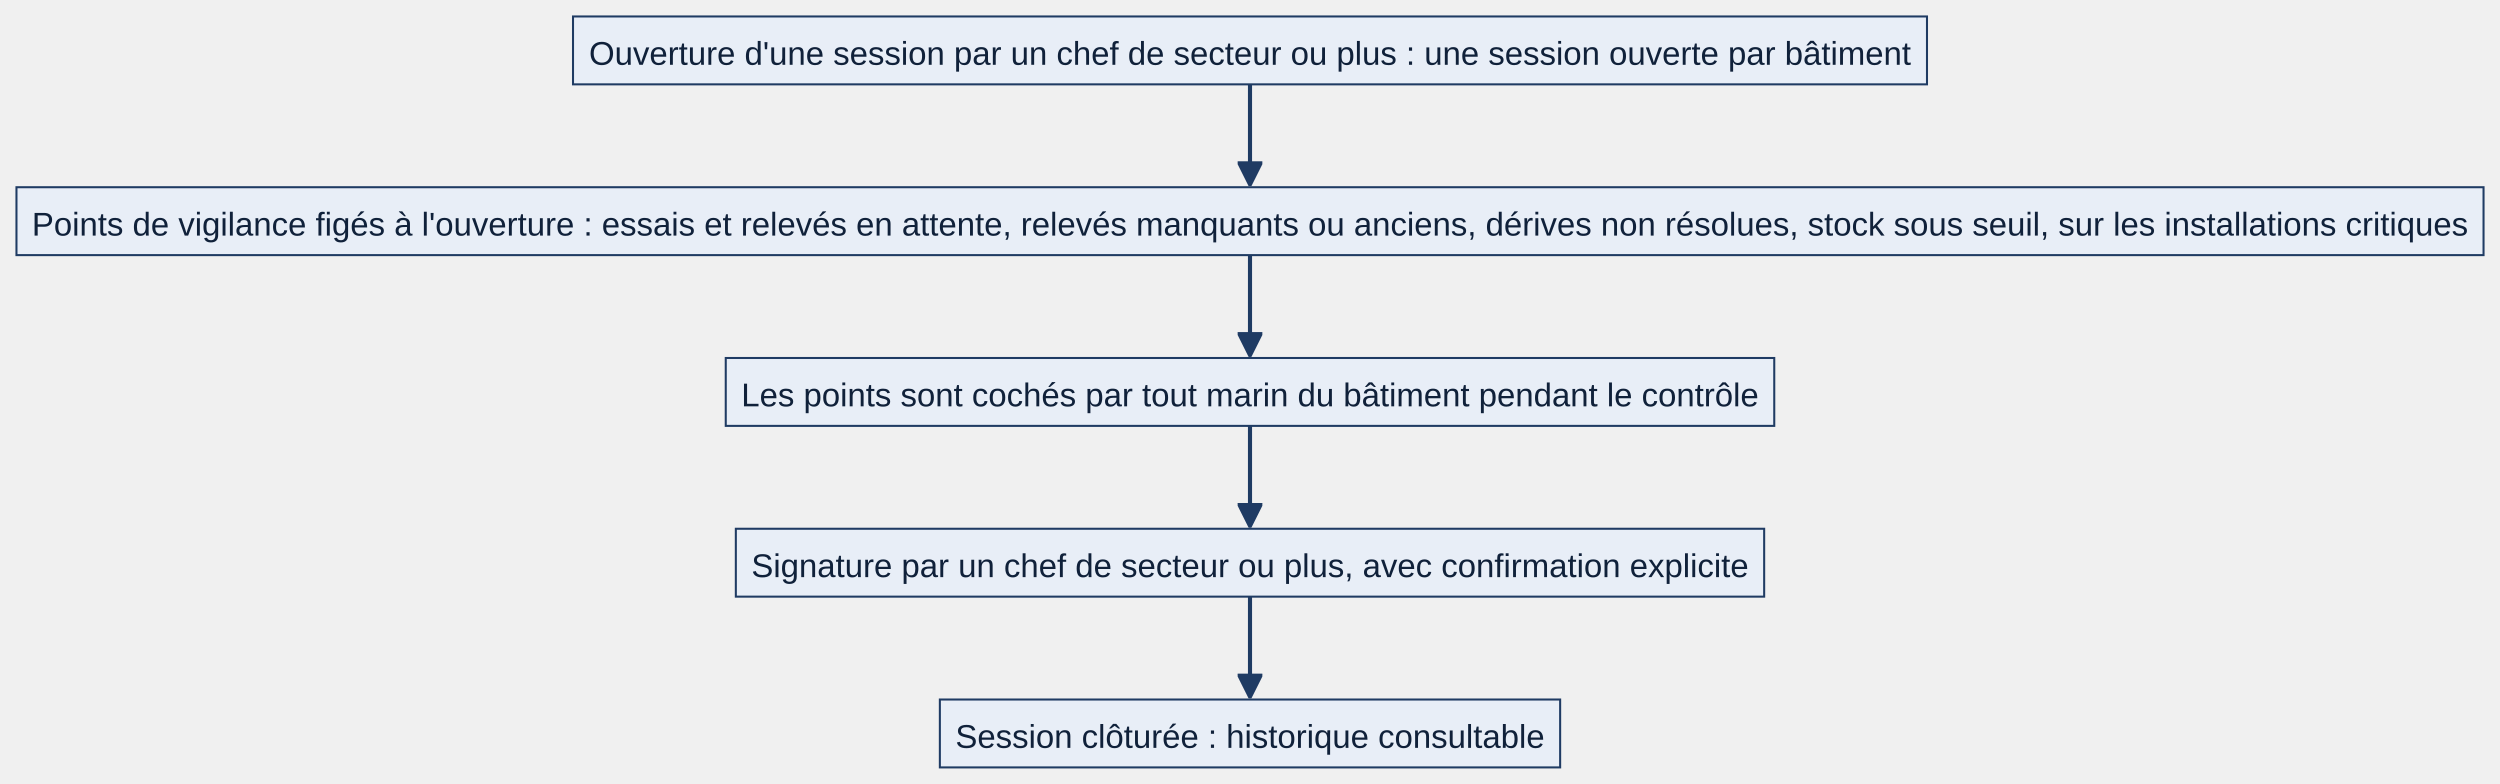
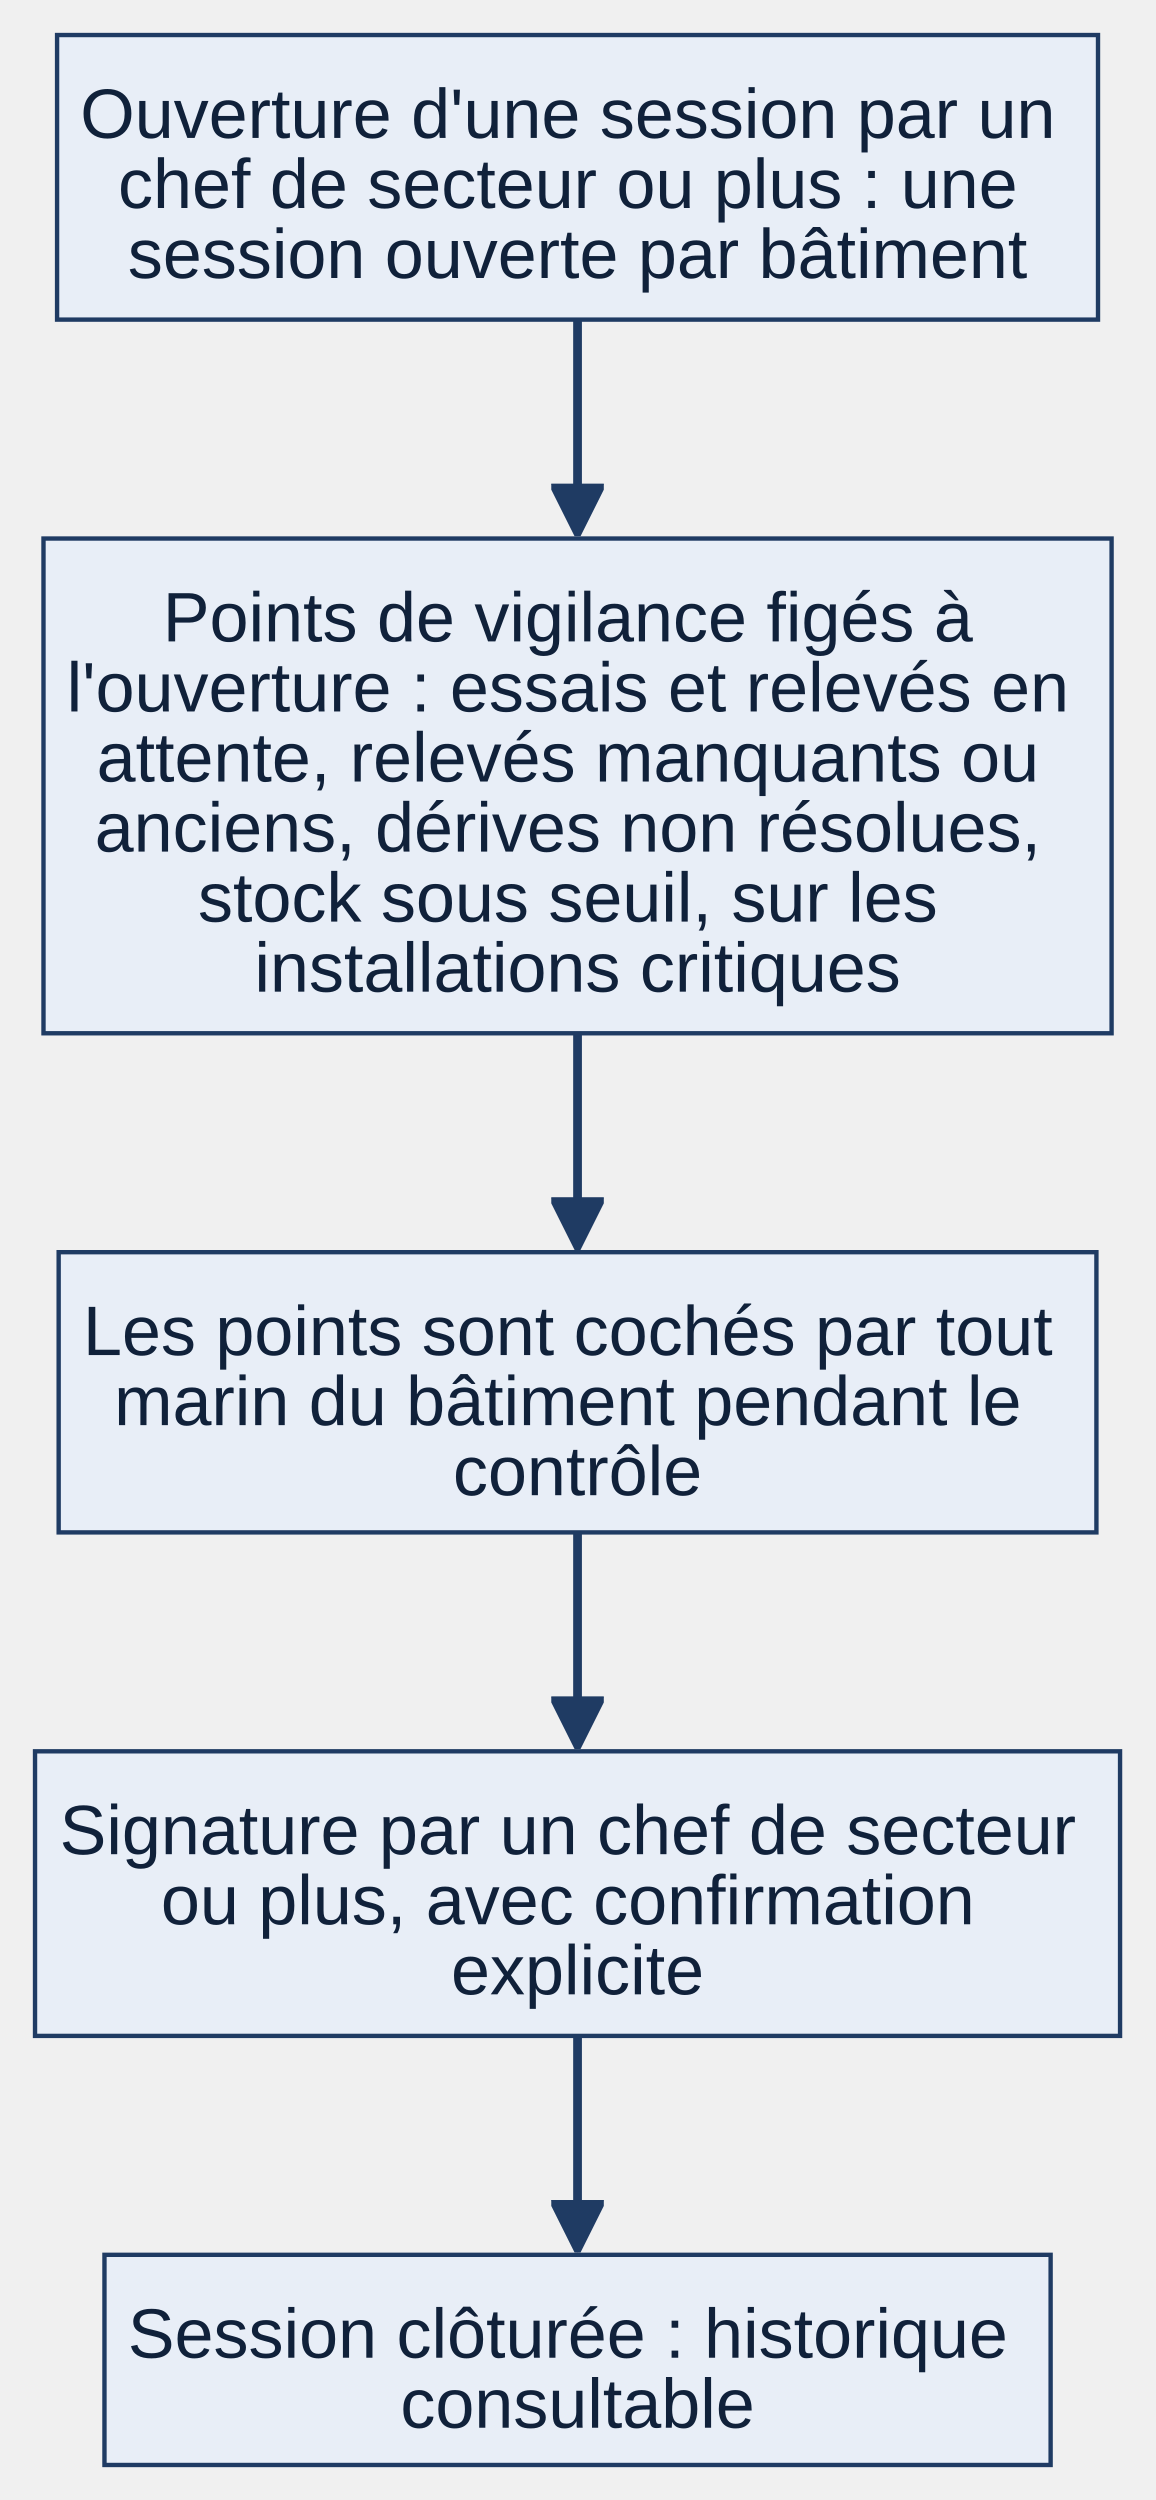
- <svg xmlns="http://www.w3.org/2000/svg" aria-roledescription="flowchart-v2" role="graphics-document document" viewBox="-8 -8 1215.125 381" style="max-width: 1215.125px;" width="100%" id="sS32_appareillage_reelmmd">
+ <svg xmlns="http://www.w3.org/2000/svg" aria-roledescription="flowchart-v2" role="graphics-document document" viewBox="-8 -8 263.82 571" style="max-width: 263.82px;" width="100%" id="sS32_appareillage_reelmmd">
  <style>#sS32_appareillage_reelmmd{font-family:Arial,sans-serif;font-size:16px;fill:#10213a;}#sS32_appareillage_reelmmd .error-icon{fill:#ffffff;}#sS32_appareillage_reelmmd .error-text{fill:#000000;stroke:#000000;}#sS32_appareillage_reelmmd .edge-thickness-normal{stroke-width:2px;}#sS32_appareillage_reelmmd .edge-thickness-thick{stroke-width:3.5px;}#sS32_appareillage_reelmmd .edge-pattern-solid{stroke-dasharray:0;}#sS32_appareillage_reelmmd .edge-pattern-dashed{stroke-dasharray:3;}#sS32_appareillage_reelmmd .edge-pattern-dotted{stroke-dasharray:2;}#sS32_appareillage_reelmmd .marker{fill:#1f3b63;stroke:#1f3b63;}#sS32_appareillage_reelmmd .marker.cross{stroke:#1f3b63;}#sS32_appareillage_reelmmd svg{font-family:Arial,sans-serif;font-size:16px;}#sS32_appareillage_reelmmd .label{font-family:Arial,sans-serif;color:#10213a;}#sS32_appareillage_reelmmd .cluster-label text{fill:#000000;}#sS32_appareillage_reelmmd .cluster-label span,#sS32_appareillage_reelmmd p{color:#000000;}#sS32_appareillage_reelmmd .label text,#sS32_appareillage_reelmmd span,#sS32_appareillage_reelmmd p{fill:#10213a;color:#10213a;}#sS32_appareillage_reelmmd .node rect,#sS32_appareillage_reelmmd .node circle,#sS32_appareillage_reelmmd .node ellipse,#sS32_appareillage_reelmmd .node polygon,#sS32_appareillage_reelmmd .node path{fill:#e8eef7;stroke:#1f3b63;stroke-width:1px;}#sS32_appareillage_reelmmd .flowchart-label text{text-anchor:middle;}#sS32_appareillage_reelmmd .node .katex path{fill:#000;stroke:#000;stroke-width:1px;}#sS32_appareillage_reelmmd .node .label{text-align:center;}#sS32_appareillage_reelmmd .node.clickable{cursor:pointer;}#sS32_appareillage_reelmmd .arrowheadPath{fill:#0b0b0b;}#sS32_appareillage_reelmmd .edgePath .path{stroke:#1f3b63;stroke-width:2.0px;}#sS32_appareillage_reelmmd .flowchart-link{stroke:#1f3b63;fill:none;}#sS32_appareillage_reelmmd .edgeLabel{background-color:#f3f6fa;text-align:center;}#sS32_appareillage_reelmmd .edgeLabel rect{opacity:0.5;background-color:#f3f6fa;fill:#f3f6fa;}#sS32_appareillage_reelmmd .labelBkg{background-color:rgba(243, 246, 250, 0.5);}#sS32_appareillage_reelmmd .cluster rect{fill:#ffffff;stroke:hsl(0, 0%, 90%);stroke-width:1px;}#sS32_appareillage_reelmmd .cluster text{fill:#000000;}#sS32_appareillage_reelmmd .cluster span,#sS32_appareillage_reelmmd p{color:#000000;}#sS32_appareillage_reelmmd div.mermaidTooltip{position:absolute;text-align:center;max-width:200px;padding:2px;font-family:Arial,sans-serif;font-size:12px;background:#ffffff;border:1px solid hsl(0, 0%, 90%);border-radius:2px;pointer-events:none;z-index:100;}#sS32_appareillage_reelmmd .flowchartTitleText{text-anchor:middle;font-size:18px;fill:#10213a;}#sS32_appareillage_reelmmd :root{--mermaid-font-family:"trebuchet ms",verdana,arial,sans-serif;}</style>
  <g>
    <marker orient="auto" markerHeight="12" markerWidth="12" markerUnits="userSpaceOnUse" refY="5" refX="6" viewBox="0 0 10 10" class="marker flowchart" id="sS32_appareillage_reelmmd_flowchart-pointEnd">
      <path style="stroke-width: 1; stroke-dasharray: 1, 0;" class="arrowMarkerPath" d="M 0 0 L 10 5 L 0 10 z" />
    </marker>
    <marker orient="auto" markerHeight="12" markerWidth="12" markerUnits="userSpaceOnUse" refY="5" refX="4.5" viewBox="0 0 10 10" class="marker flowchart" id="sS32_appareillage_reelmmd_flowchart-pointStart">
      <path style="stroke-width: 1; stroke-dasharray: 1, 0;" class="arrowMarkerPath" d="M 0 5 L 10 10 L 10 0 z" />
    </marker>
    <marker orient="auto" markerHeight="11" markerWidth="11" markerUnits="userSpaceOnUse" refY="5" refX="11" viewBox="0 0 10 10" class="marker flowchart" id="sS32_appareillage_reelmmd_flowchart-circleEnd">
      <circle style="stroke-width: 1; stroke-dasharray: 1, 0;" class="arrowMarkerPath" r="5" cy="5" cx="5" />
    </marker>
    <marker orient="auto" markerHeight="11" markerWidth="11" markerUnits="userSpaceOnUse" refY="5" refX="-1" viewBox="0 0 10 10" class="marker flowchart" id="sS32_appareillage_reelmmd_flowchart-circleStart">
      <circle style="stroke-width: 1; stroke-dasharray: 1, 0;" class="arrowMarkerPath" r="5" cy="5" cx="5" />
    </marker>
    <marker orient="auto" markerHeight="11" markerWidth="11" markerUnits="userSpaceOnUse" refY="5.2" refX="12" viewBox="0 0 11 11" class="marker cross flowchart" id="sS32_appareillage_reelmmd_flowchart-crossEnd">
      <path style="stroke-width: 2; stroke-dasharray: 1, 0;" class="arrowMarkerPath" d="M 1,1 l 9,9 M 10,1 l -9,9" />
    </marker>
    <marker orient="auto" markerHeight="11" markerWidth="11" markerUnits="userSpaceOnUse" refY="5.2" refX="-1" viewBox="0 0 11 11" class="marker cross flowchart" id="sS32_appareillage_reelmmd_flowchart-crossStart">
      <path style="stroke-width: 2; stroke-dasharray: 1, 0;" class="arrowMarkerPath" d="M 1,1 l 9,9 M 10,1 l -9,9" />
    </marker>
    <g class="root">
      <g class="clusters" />
      <g class="edgePaths">
-         <path marker-end="url(#sS32_appareillage_reelmmd_flowchart-pointEnd)" style="fill:none;" class="edge-thickness-normal edge-pattern-solid flowchart-link LS-O LE-G" id="L-O-G-0" d="M599.563,33L599.563,37.167C599.563,41.333,599.563,49.667,599.563,57.117C599.563,64.567,599.563,71.133,599.563,74.417L599.563,77.7" />
-         <path marker-end="url(#sS32_appareillage_reelmmd_flowchart-pointEnd)" style="fill:none;" class="edge-thickness-normal edge-pattern-solid flowchart-link LS-G LE-C" id="L-G-C-0" d="M599.563,116L599.563,120.167C599.563,124.333,599.563,132.667,599.563,140.117C599.563,147.567,599.563,154.133,599.563,157.417L599.563,160.7" />
-         <path marker-end="url(#sS32_appareillage_reelmmd_flowchart-pointEnd)" style="fill:none;" class="edge-thickness-normal edge-pattern-solid flowchart-link LS-C LE-S" id="L-C-S-0" d="M599.563,199L599.563,203.167C599.563,207.333,599.563,215.667,599.563,223.117C599.563,230.567,599.563,237.133,599.563,240.417L599.563,243.7" />
-         <path marker-end="url(#sS32_appareillage_reelmmd_flowchart-pointEnd)" style="fill:none;" class="edge-thickness-normal edge-pattern-solid flowchart-link LS-S LE-H" id="L-S-H-0" d="M599.563,282L599.563,286.167C599.563,290.333,599.563,298.667,599.563,306.117C599.563,313.567,599.563,320.133,599.563,323.417L599.563,326.7" />
+         <path marker-end="url(#sS32_appareillage_reelmmd_flowchart-pointEnd)" style="fill:none;" class="edge-thickness-normal edge-pattern-solid flowchart-link LS-O LE-G" id="L-O-G-0" d="M123.91,65L123.91,69.167C123.91,73.333,123.91,81.667,123.91,89.117C123.91,96.567,123.91,103.133,123.91,106.417L123.91,109.7" />
+         <path marker-end="url(#sS32_appareillage_reelmmd_flowchart-pointEnd)" style="fill:none;" class="edge-thickness-normal edge-pattern-solid flowchart-link LS-G LE-C" id="L-G-C-0" d="M123.91,228L123.91,232.167C123.91,236.333,123.91,244.667,123.91,252.117C123.91,259.567,123.91,266.133,123.91,269.417L123.91,272.7" />
+         <path marker-end="url(#sS32_appareillage_reelmmd_flowchart-pointEnd)" style="fill:none;" class="edge-thickness-normal edge-pattern-solid flowchart-link LS-C LE-S" id="L-C-S-0" d="M123.91,342L123.91,346.167C123.91,350.333,123.91,358.667,123.91,366.117C123.91,373.567,123.91,380.133,123.91,383.417L123.91,386.7" />
+         <path marker-end="url(#sS32_appareillage_reelmmd_flowchart-pointEnd)" style="fill:none;" class="edge-thickness-normal edge-pattern-solid flowchart-link LS-S LE-H" id="L-S-H-0" d="M123.91,457L123.91,461.167C123.91,465.333,123.91,473.667,123.91,481.117C123.91,488.567,123.91,495.133,123.91,498.417L123.91,501.7" />
      </g>
      <g class="edgeLabels">
        <g class="edgeLabel">
          <g transform="translate(0, 0)" class="label">
            <rect height="0" width="0" ry="0" rx="0" />
            <text style="">
              <tspan class="row" x="0" dy="1em" xml:space="preserve" />
            </text>
          </g>
        </g>
        <g class="edgeLabel">
          <g transform="translate(0, 0)" class="label">
            <rect height="0" width="0" ry="0" rx="0" />
            <text style="">
              <tspan class="row" x="0" dy="1em" xml:space="preserve" />
            </text>
          </g>
        </g>
        <g class="edgeLabel">
          <g transform="translate(0, 0)" class="label">
            <rect height="0" width="0" ry="0" rx="0" />
            <text style="">
              <tspan class="row" x="0" dy="1em" xml:space="preserve" />
            </text>
          </g>
        </g>
        <g class="edgeLabel">
          <g transform="translate(0, 0)" class="label">
            <rect height="0" width="0" ry="0" rx="0" />
            <text style="">
              <tspan class="row" x="0" dy="1em" xml:space="preserve" />
            </text>
          </g>
        </g>
      </g>
      <g class="nodes">
-         <g transform="translate(599.5625, 16.5)" data-id="O" data-node="true" id="flowchart-O-613" class="node default default flowchart-label">
-           <rect height="33" width="658.102" y="-16.5" x="-329.051" ry="0" rx="0" style="" class="basic label-container" />
-           <g transform="translate(0, -9)" style="" class="label">
+         <g transform="translate(123.9102, 32.5)" data-id="O" data-node="true" id="flowchart-O-612" class="node default default flowchart-label">
+           <rect height="65" width="237.75" y="-32.5" x="-118.875" ry="0" rx="0" style="" class="basic label-container" />
+           <g transform="translate(0, -25)" style="" class="label">
            <rect />
            <text style="">
-               <tspan class="row" x="0" dy="1em" xml:space="preserve">Ouverture d'une session par un chef de secteur ou plus : une session ouverte par bâtiment</tspan>
+               <tspan class="row" x="0" dy="1em" xml:space="preserve">Ouverture d'une session par un</tspan>
+               <tspan class="row" x="0" dy="1em" xml:space="preserve">chef de secteur ou plus : une</tspan>
+               <tspan class="row" x="0" dy="1em" xml:space="preserve">session ouverte par bâtiment</tspan>
            </text>
          </g>
        </g>
-         <g transform="translate(599.5625, 99.5)" data-id="G" data-node="true" id="flowchart-G-614" class="node default default flowchart-label">
-           <rect height="33" width="1199.125" y="-16.5" x="-599.562" ry="0" rx="0" style="" class="basic label-container" />
-           <g transform="translate(0, -9)" style="" class="label">
+         <g transform="translate(123.9102, 171.5)" data-id="G" data-node="true" id="flowchart-G-613" class="node default default flowchart-label">
+           <rect height="113" width="243.953" y="-56.5" x="-121.977" ry="0" rx="0" style="" class="basic label-container" />
+           <g transform="translate(0, -49)" style="" class="label">
            <rect />
            <text style="">
-               <tspan class="row" x="0" dy="1em" xml:space="preserve">Points de vigilance figés à l'ouverture : essais et relevés en attente, relevés manquants ou anciens, dérives non résolues, stock sous seuil, sur les installations critiques</tspan>
+               <tspan class="row" x="0" dy="1em" xml:space="preserve">Points de vigilance figés à</tspan>
+               <tspan class="row" x="0" dy="1em" xml:space="preserve">l'ouverture : essais et relevés en</tspan>
+               <tspan class="row" x="0" dy="1em" xml:space="preserve">attente, relevés manquants ou</tspan>
+               <tspan class="row" x="0" dy="1em" xml:space="preserve">anciens, dérives non résolues,</tspan>
+               <tspan class="row" x="0" dy="1em" xml:space="preserve">stock sous seuil, sur les</tspan>
+               <tspan class="row" x="0" dy="1em" xml:space="preserve">installations critiques</tspan>
            </text>
          </g>
        </g>
-         <g transform="translate(599.5625, 182.5)" data-id="C" data-node="true" id="flowchart-C-615" class="node default default flowchart-label">
-           <rect height="33" width="509.625" y="-16.5" x="-254.812" ry="0" rx="0" style="" class="basic label-container" />
-           <g transform="translate(0, -9)" style="" class="label">
+         <g transform="translate(123.9102, 310)" data-id="C" data-node="true" id="flowchart-C-614" class="node default default flowchart-label">
+           <rect height="64" width="237.023" y="-32" x="-118.512" ry="0" rx="0" style="" class="basic label-container" />
+           <g transform="translate(0, -24.5)" style="" class="label">
            <rect />
            <text style="">
-               <tspan class="row" x="0" dy="1em" xml:space="preserve">Les points sont cochés par tout marin du bâtiment pendant le contrôle</tspan>
+               <tspan class="row" x="0" dy="1em" xml:space="preserve">Les points sont cochés par tout</tspan>
+               <tspan class="row" x="0" dy="1em" xml:space="preserve">marin du bâtiment pendant le</tspan>
+               <tspan class="row" x="0" dy="1em" xml:space="preserve">contrôle</tspan>
            </text>
          </g>
        </g>
-         <g transform="translate(599.5625, 265.5)" data-id="S" data-node="true" id="flowchart-S-616" class="node default default flowchart-label">
-           <rect height="33" width="499.82" y="-16.5" x="-249.91" ry="0" rx="0" style="" class="basic label-container" />
-           <g transform="translate(0, -9)" style="" class="label">
+         <g transform="translate(123.9102, 424.5)" data-id="S" data-node="true" id="flowchart-S-615" class="node default default flowchart-label">
+           <rect height="65" width="247.82" y="-32.5" x="-123.91" ry="0" rx="0" style="" class="basic label-container" />
+           <g transform="translate(0, -25)" style="" class="label">
            <rect />
            <text style="">
-               <tspan class="row" x="0" dy="1em" xml:space="preserve">Signature par un chef de secteur ou plus, avec confirmation explicite</tspan>
+               <tspan class="row" x="0" dy="1em" xml:space="preserve">Signature par un chef de secteur</tspan>
+               <tspan class="row" x="0" dy="1em" xml:space="preserve">ou plus, avec confirmation</tspan>
+               <tspan class="row" x="0" dy="1em" xml:space="preserve">explicite</tspan>
            </text>
          </g>
        </g>
-         <g transform="translate(599.5625, 348.5)" data-id="H" data-node="true" id="flowchart-H-617" class="node default default flowchart-label">
-           <rect height="33" width="301.492" y="-16.5" x="-150.746" ry="0" rx="0" style="" class="basic label-container" />
-           <g transform="translate(0, -9)" style="" class="label">
+         <g transform="translate(123.9102, 531)" data-id="H" data-node="true" id="flowchart-H-616" class="node default default flowchart-label">
+           <rect height="48" width="216.102" y="-24" x="-108.051" ry="0" rx="0" style="" class="basic label-container" />
+           <g transform="translate(0, -16.5)" style="" class="label">
            <rect />
            <text style="">
-               <tspan class="row" x="0" dy="1em" xml:space="preserve">Session clôturée : historique consultable</tspan>
+               <tspan class="row" x="0" dy="1em" xml:space="preserve">Session clôturée : historique</tspan>
+               <tspan class="row" x="0" dy="1em" xml:space="preserve">consultable</tspan>
            </text>
          </g>
        </g>
      </g>
    </g>
  </g>
</svg>
